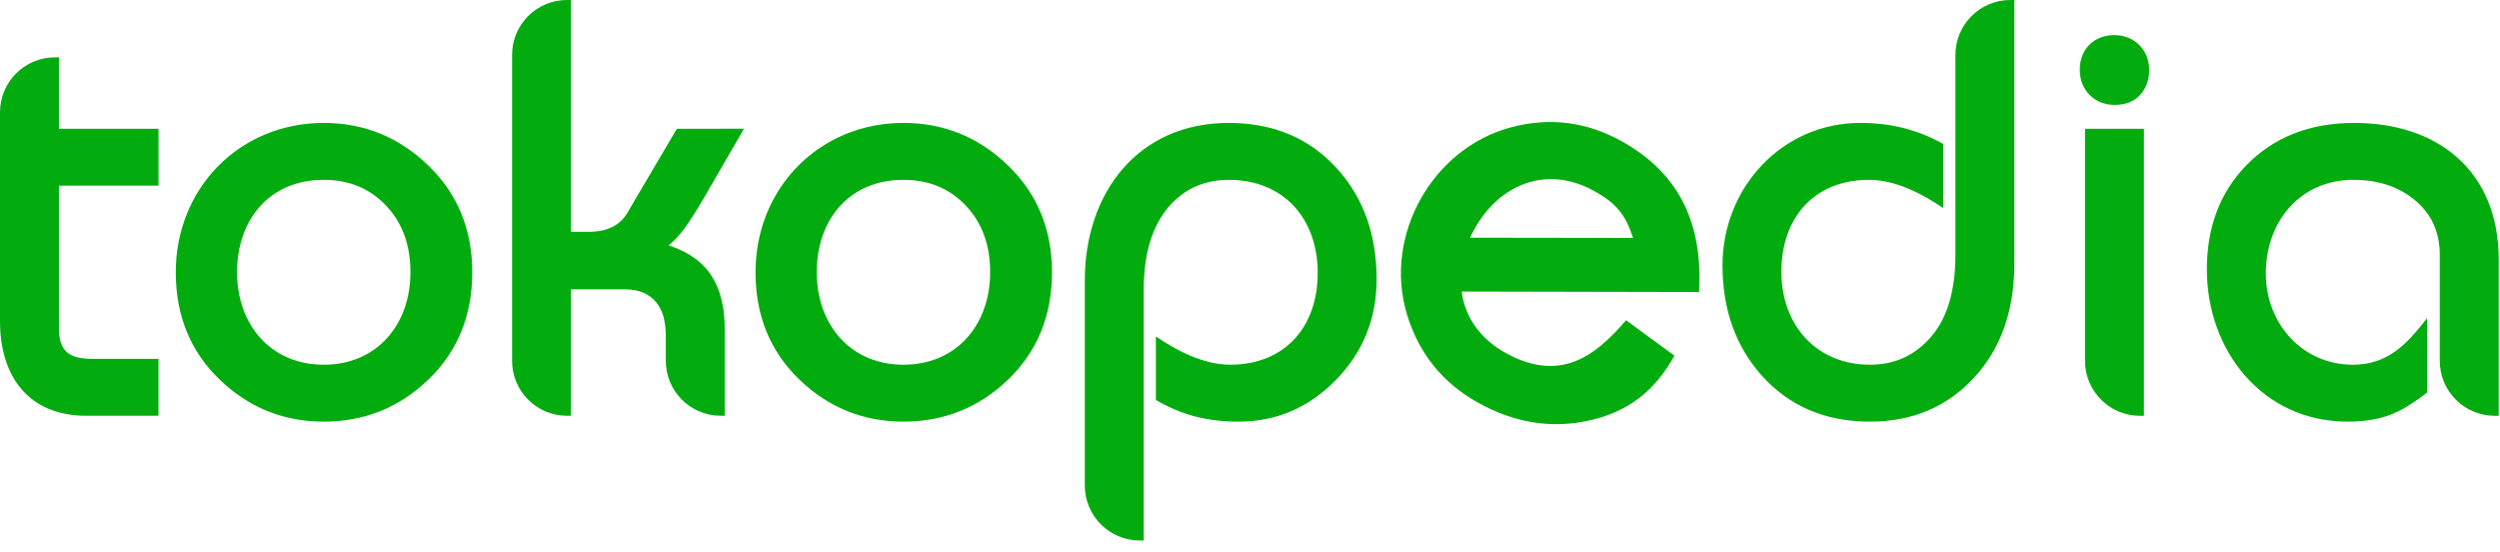
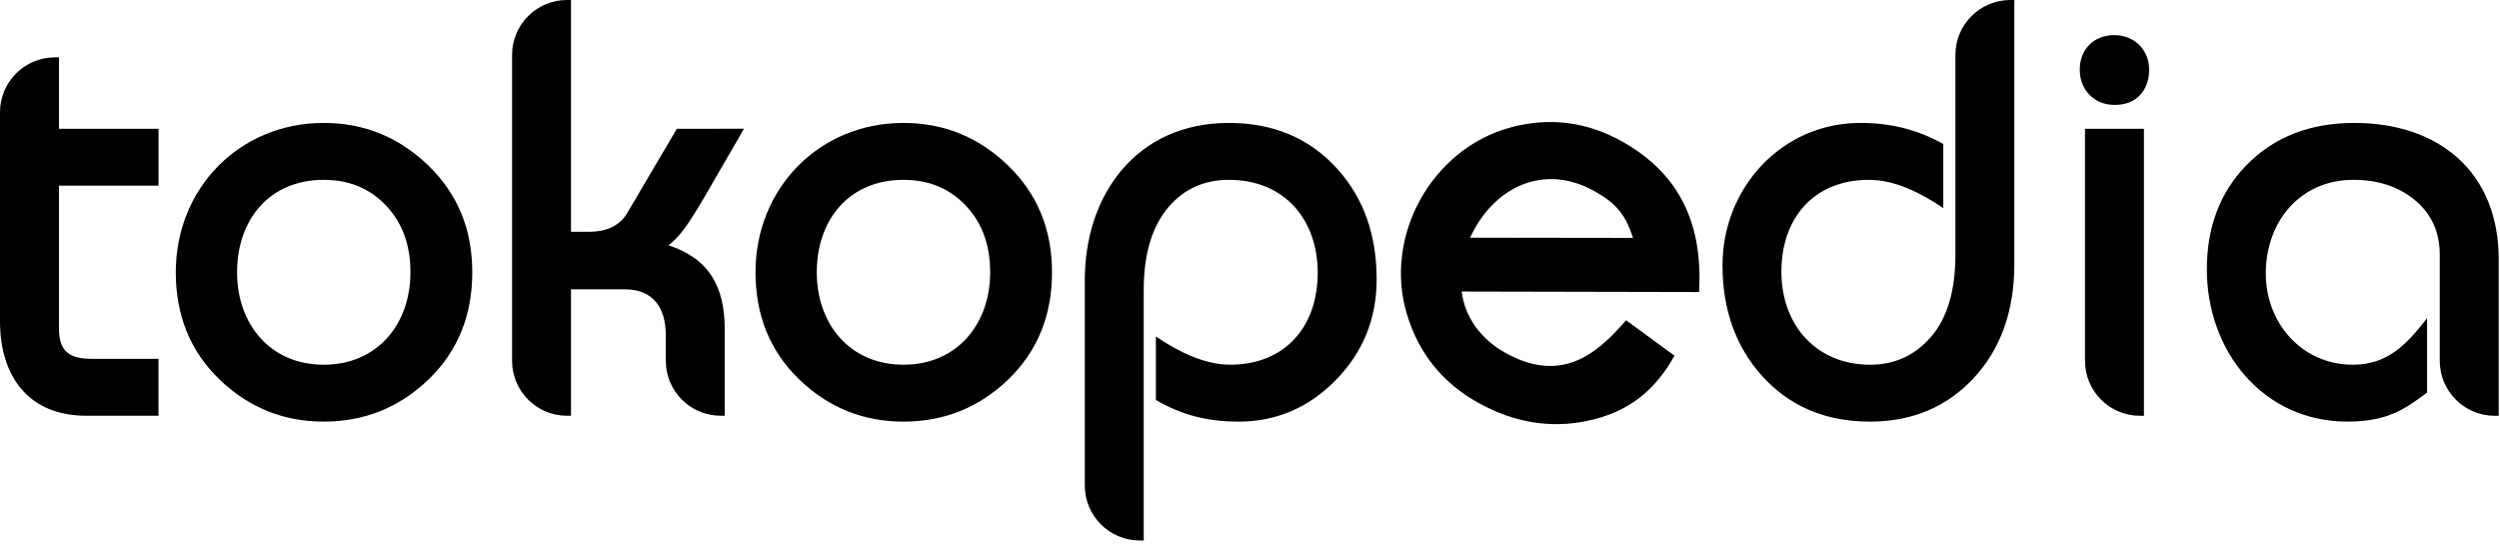
<svg xmlns="http://www.w3.org/2000/svg" width="145" height="32">
-   <path d="M77.512 22.04c-1.576 1.606-3.46 2.414-5.645 2.414-1.767 0-3.268-.362-4.8-1.257v-3.684c1.232.84 2.78 1.64 4.308 1.64 3.186 0 5.083-2.203 5.083-5.327 0-3.126-1.962-5.395-5.15-5.395-1.423 0-2.577.514-3.479 1.545-.966 1.117-1.466 2.714-1.466 4.824v14.547h-.24a3.187 3.187 0 0 1-3.179-3.195V16.255c0-5.049 3.071-9.125 8.35-9.125 2.605 0 4.722.895 6.327 2.695 1.509 1.681 2.256 3.811 2.256 6.375 0 2.28-.789 4.231-2.365 5.84zm37.022-.124c-1.57 1.693-3.59 2.538-6.038 2.538-2.585 0-4.692-.896-6.295-2.695-1.508-1.702-2.256-3.834-2.256-6.374 0-4.497 3.453-8.255 7.998-8.255 1.753 0 3.275.372 4.812 1.22v3.72c-1.232-.84-2.78-1.64-4.308-1.64-3.186 0-5.084 2.204-5.084 5.329 0 3.082 2.008 5.395 5.15 5.395 1.422 0 2.594-.536 3.53-1.615.932-1.073 1.416-2.649 1.416-4.765V3.195A3.187 3.187 0 0 1 116.638 0h.24v15.317c0 2.697-.776 4.905-2.344 6.599zm9.655-16.421c-.359.404-.873.59-1.5.59-1.174 0-2.014-.87-2.014-2.041 0-1.198.824-2.007 2.013-2.007 1.145 0 2.014.853 2.014 2.007 0 .57-.166 1.06-.513 1.45zm17.374 9.279c0-1.355-.51-2.428-1.534-3.24-.923-.731-2.076-1.103-3.479-1.103-3.095 0-5.082 2.431-5.082 5.43 0 2.885 2.107 5.293 5.05 5.293 2.047 0 3.141-1.202 4.309-2.7v4.317c-.595.448-1.279.937-1.977 1.223-.737.31-1.617.46-2.634.46-4.921 0-8.167-4.097-8.167-8.831 0-2.431.751-4.441 2.264-6.008 1.605-1.661 3.71-2.485 6.288-2.485 4.886 0 8.382 2.82 8.382 7.915v9.07h-.24a3.188 3.188 0 0 1-3.18-3.196v-6.145zM94.755 13.8c-.432-1.343-.974-2.004-2.22-2.703-2.963-1.664-5.88-.247-7.236 2.69l9.456.013zm-2.609 10.603c-2.184.467-4.327.107-6.418-1.067-2.04-1.145-3.405-2.847-4.09-5.097-1.384-4.55 1.451-9.62 6.012-10.847 2.26-.609 4.428-.333 6.487.823 3.42 1.922 4.666 4.894 4.449 8.724L84.81 16.91c.203 1.562 1.166 2.784 2.52 3.544 1.374.771 2.636.956 3.807.59 1.3-.41 2.356-1.477 3.214-2.47l2.807 2.056c-1.145 2.06-2.704 3.279-5.012 3.772zM120.979 7.47h3.419v16.645h-.24a3.187 3.187 0 0 1-3.179-3.196V7.469zM5.004 24.114C1.659 24.114 0 21.828 0 18.636V6.523a3.188 3.188 0 0 1 3.18-3.196h.24V7.47h5.777v3.3H3.42v8.248c0 1.402.622 1.796 1.956 1.796h3.82v3.3H5.005zm19.858-2.103c-1.69 1.627-3.72 2.443-6.078 2.443-2.337 0-4.356-.817-6.045-2.443-1.695-1.634-2.54-3.713-2.54-6.219 0-4.888 3.714-8.662 8.585-8.662 2.337 0 4.362.823 6.061 2.462 1.706 1.643 2.558 3.716 2.558 6.2 0 2.506-.846 4.585-2.54 6.219zM40.85 11.475c-.502.845-.891 1.452-1.165 1.818-.301.398-.599.716-.894.936 2.376.772 3.261 2.426 3.261 4.891v4.994h-.24a3.188 3.188 0 0 1-3.18-3.195v-1.46c0-1.596-.712-2.679-2.394-2.679H33.13v7.334h-.24a3.187 3.187 0 0 1-3.178-3.195V3.195A3.186 3.186 0 0 1 32.89 0h.24v13.446h1.011c1.11 0 1.84-.382 2.26-1.104l2.871-4.871 3.897-.004-2.321 4.008zM58.5 22.011c-1.69 1.627-3.72 2.443-6.078 2.443-2.337 0-4.355-.817-6.045-2.443-1.695-1.634-2.54-3.713-2.54-6.219 0-4.888 3.714-8.662 8.585-8.662 2.338 0 4.362.823 6.062 2.462 1.705 1.643 2.557 3.716 2.557 6.2 0 2.506-.846 4.585-2.54 6.219zm-2.468-10.092c-.942-.991-2.139-1.488-3.61-1.488-3.147 0-5.03 2.305-5.03 5.361 0 3.014 1.928 5.362 5.03 5.362 3.103 0 5.03-2.348 5.03-5.362 0-1.6-.478-2.884-1.42-3.873zm-33.637 0c-.942-.991-2.14-1.488-3.61-1.488-3.147 0-5.03 2.305-5.03 5.361 0 3.014 1.928 5.362 5.03 5.362 3.102 0 5.03-2.348 5.03-5.362 0-1.6-.478-2.884-1.42-3.873z" fill="#03AC0E" fill-rule="evenodd" />
+   <path d="M77.512 22.04c-1.576 1.606-3.46 2.414-5.645 2.414-1.767 0-3.268-.362-4.8-1.257v-3.684c1.232.84 2.78 1.64 4.308 1.64 3.186 0 5.083-2.203 5.083-5.327 0-3.126-1.962-5.395-5.15-5.395-1.423 0-2.577.514-3.479 1.545-.966 1.117-1.466 2.714-1.466 4.824v14.547h-.24a3.187 3.187 0 0 1-3.179-3.195V16.255c0-5.049 3.071-9.125 8.35-9.125 2.605 0 4.722.895 6.327 2.695 1.509 1.681 2.256 3.811 2.256 6.375 0 2.28-.789 4.231-2.365 5.84zm37.022-.124c-1.57 1.693-3.59 2.538-6.038 2.538-2.585 0-4.692-.896-6.295-2.695-1.508-1.702-2.256-3.834-2.256-6.374 0-4.497 3.453-8.255 7.998-8.255 1.753 0 3.275.372 4.812 1.22v3.72c-1.232-.84-2.78-1.64-4.308-1.64-3.186 0-5.084 2.204-5.084 5.329 0 3.082 2.008 5.395 5.15 5.395 1.422 0 2.594-.536 3.53-1.615.932-1.073 1.416-2.649 1.416-4.765V3.195A3.187 3.187 0 0 1 116.638 0h.24v15.317c0 2.697-.776 4.905-2.344 6.599zm9.655-16.421c-.359.404-.873.59-1.5.59-1.174 0-2.014-.87-2.014-2.041 0-1.198.824-2.007 2.013-2.007 1.145 0 2.014.853 2.014 2.007 0 .57-.166 1.06-.513 1.45zm17.374 9.279c0-1.355-.51-2.428-1.534-3.24-.923-.731-2.076-1.103-3.479-1.103-3.095 0-5.082 2.431-5.082 5.43 0 2.885 2.107 5.293 5.05 5.293 2.047 0 3.141-1.202 4.309-2.7v4.317c-.595.448-1.279.937-1.977 1.223-.737.31-1.617.46-2.634.46-4.921 0-8.167-4.097-8.167-8.831 0-2.431.751-4.441 2.264-6.008 1.605-1.661 3.71-2.485 6.288-2.485 4.886 0 8.382 2.82 8.382 7.915v9.07h-.24a3.188 3.188 0 0 1-3.18-3.196v-6.145zM94.755 13.8c-.432-1.343-.974-2.004-2.22-2.703-2.963-1.664-5.88-.247-7.236 2.69l9.456.013zm-2.609 10.603c-2.184.467-4.327.107-6.418-1.067-2.04-1.145-3.405-2.847-4.09-5.097-1.384-4.55 1.451-9.62 6.012-10.847 2.26-.609 4.428-.333 6.487.823 3.42 1.922 4.666 4.894 4.449 8.724L84.81 16.91c.203 1.562 1.166 2.784 2.52 3.544 1.374.771 2.636.956 3.807.59 1.3-.41 2.356-1.477 3.214-2.47l2.807 2.056c-1.145 2.06-2.704 3.279-5.012 3.772zM120.979 7.47h3.419v16.645h-.24a3.187 3.187 0 0 1-3.179-3.196V7.469zM5.004 24.114C1.659 24.114 0 21.828 0 18.636V6.523a3.188 3.188 0 0 1 3.18-3.196h.24V7.47h5.777v3.3H3.42v8.248c0 1.402.622 1.796 1.956 1.796h3.82v3.3H5.005zm19.858-2.103c-1.69 1.627-3.72 2.443-6.078 2.443-2.337 0-4.356-.817-6.045-2.443-1.695-1.634-2.54-3.713-2.54-6.219 0-4.888 3.714-8.662 8.585-8.662 2.337 0 4.362.823 6.061 2.462 1.706 1.643 2.558 3.716 2.558 6.2 0 2.506-.846 4.585-2.54 6.219zM40.85 11.475c-.502.845-.891 1.452-1.165 1.818-.301.398-.599.716-.894.936 2.376.772 3.261 2.426 3.261 4.891v4.994h-.24a3.188 3.188 0 0 1-3.18-3.195v-1.46c0-1.596-.712-2.679-2.394-2.679H33.13v7.334h-.24a3.187 3.187 0 0 1-3.178-3.195V3.195A3.186 3.186 0 0 1 32.89 0h.24v13.446h1.011c1.11 0 1.84-.382 2.26-1.104l2.871-4.871 3.897-.004-2.321 4.008zM58.5 22.011c-1.69 1.627-3.72 2.443-6.078 2.443-2.337 0-4.355-.817-6.045-2.443-1.695-1.634-2.54-3.713-2.54-6.219 0-4.888 3.714-8.662 8.585-8.662 2.338 0 4.362.823 6.062 2.462 1.705 1.643 2.557 3.716 2.557 6.2 0 2.506-.846 4.585-2.54 6.219zm-2.468-10.092c-.942-.991-2.139-1.488-3.61-1.488-3.147 0-5.03 2.305-5.03 5.361 0 3.014 1.928 5.362 5.03 5.362 3.103 0 5.03-2.348 5.03-5.362 0-1.6-.478-2.884-1.42-3.873zm-33.637 0c-.942-.991-2.14-1.488-3.61-1.488-3.147 0-5.03 2.305-5.03 5.361 0 3.014 1.928 5.362 5.03 5.362 3.102 0 5.03-2.348 5.03-5.362 0-1.6-.478-2.884-1.42-3.873z" fill="currentColor" fill-rule="evenodd" />
</svg>
